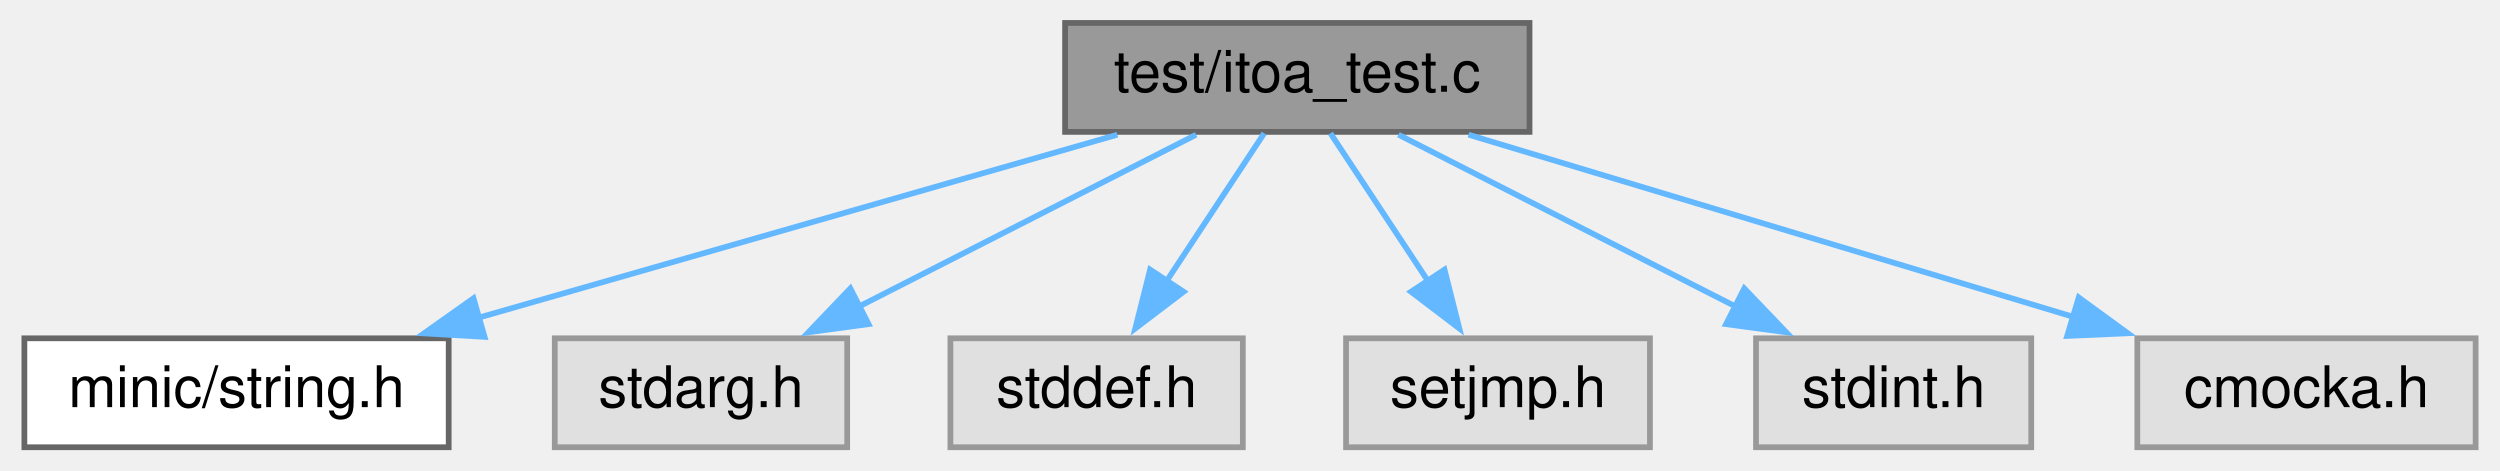
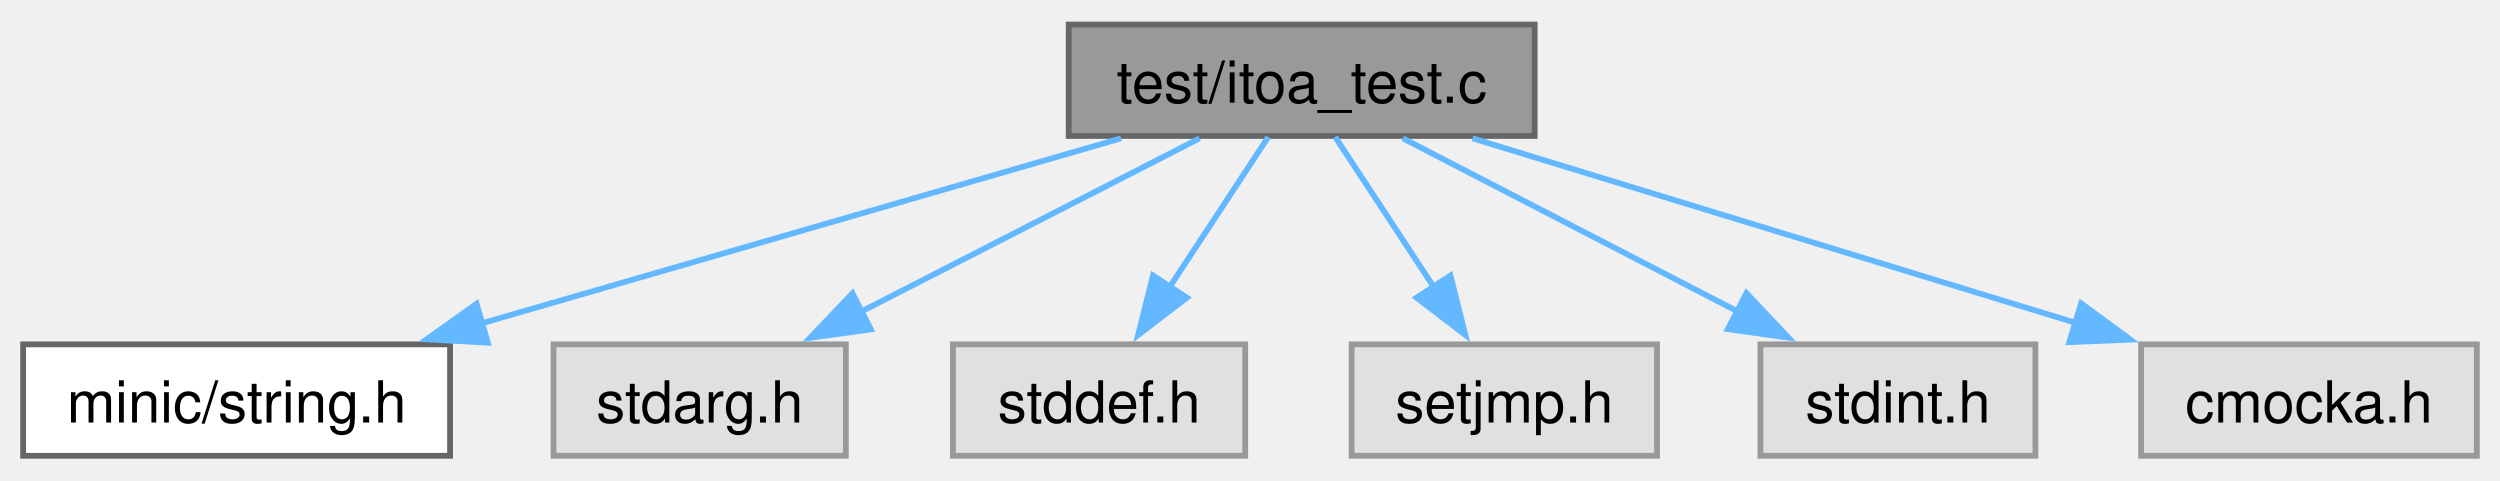
- <svg xmlns="http://www.w3.org/2000/svg" xmlns:xlink="http://www.w3.org/1999/xlink" width="436pt" height="82pt" viewBox="0.00 0.00 435.50 82.00">
-   <g id="graph0" class="graph" transform="scale(1 1) rotate(0) translate(4 78)">
-     <g id="node1" class="node">
-       <g id="a_node1">
+ <svg xmlns="http://www.w3.org/2000/svg" xmlns:xlink="http://www.w3.org/1999/xlink" width="432pt" height="83pt" viewBox="0.00 0.00 431.88 82.50">
+   <g id="graph0" class="graph" transform="scale(1 1) rotate(0) translate(4 78.5)">
+     <g id="Node000001" class="node">
+       <g id="a_Node000001">
        <a xlink:title=" ">
-           <polygon fill="#999999" stroke="#666666" points="262.5,-74 181.5,-74 181.5,-55 262.5,-55 262.5,-74" />
-           <text text-anchor="middle" x="222" y="-62" font-family="Helvetica,sans-Serif" font-size="10.00">test/itoa_test.c</text>
+           <polygon fill="#999999" stroke="#666666" points="261.12,-74.5 180.62,-74.5 180.62,-55.25 261.12,-55.25 261.12,-74.5" />
+           <text text-anchor="middle" x="220.88" y="-61" font-family="Helvetica,sans-Serif" font-size="10.00">test/itoa_test.c</text>
        </a>
      </g>
    </g>
-     <g id="node2" class="node">
-       <g id="a_node2">
+     <g id="Node000002" class="node">
+       <g id="a_Node000002">
        <a xlink:href="../../d9/dab/src_2lib_2minic_2string_8h.html" target="_top" xlink:title=" ">
-           <polygon fill="white" stroke="#666666" points="74,-19 0,-19 0,0 74,0 74,-19" />
-           <text text-anchor="middle" x="37" y="-7" font-family="Helvetica,sans-Serif" font-size="10.00">minic/string.h</text>
+           <polygon fill="white" stroke="#666666" points="73.75,-19.25 0,-19.25 0,0 73.75,0 73.75,-19.25" />
+           <text text-anchor="middle" x="36.88" y="-5.75" font-family="Helvetica,sans-Serif" font-size="10.00">minic/string.h</text>
        </a>
      </g>
    </g>
-     <g id="edge1" class="edge">
-       <path fill="none" stroke="#63b8ff" d="M190.62,-54.51C159.96,-45.73 113.09,-32.3 79.19,-22.59" />
-       <polygon fill="#63b8ff" stroke="#63b8ff" points="80.26,-19.25 69.68,-19.86 78.33,-25.98 80.26,-19.25" />
-     </g>
-     <g id="node3" class="node">
-       <g id="a_node3">
+     <g id="edge1_Node000001_Node000002" class="edge">
+       <g id="a_edge1_Node000001_Node000002">
        <a xlink:title=" ">
-           <polygon fill="#e0e0e0" stroke="#999999" points="143.5,-19 92.5,-19 92.5,0 143.5,0 143.5,-19" />
-           <text text-anchor="middle" x="118" y="-7" font-family="Helvetica,sans-Serif" font-size="10.00">stdarg.h</text>
+           <path fill="none" stroke="#63b8ff" d="M189.66,-54.84C159.26,-46.04 112.84,-32.61 79.14,-22.86" />
+           <polygon fill="#63b8ff" stroke="#63b8ff" points="80.27,-19.54 69.7,-20.12 78.33,-26.27 80.27,-19.54" />
        </a>
      </g>
    </g>
-     <g id="edge2" class="edge">
-       <path fill="none" stroke="#63b8ff" d="M204.36,-54.51C188.27,-46.31 164.25,-34.07 145.63,-24.58" />
-       <polygon fill="#63b8ff" stroke="#63b8ff" points="147.23,-21.47 136.73,-20.05 144.05,-27.7 147.23,-21.47" />
-     </g>
-     <g id="node4" class="node">
-       <g id="a_node4">
+     <g id="Node000003" class="node">
+       <g id="a_Node000003">
        <a xlink:title=" ">
-           <polygon fill="#e0e0e0" stroke="#999999" points="212.5,-19 161.5,-19 161.5,0 212.5,0 212.5,-19" />
-           <text text-anchor="middle" x="187" y="-7" font-family="Helvetica,sans-Serif" font-size="10.00">stddef.h</text>
+           <polygon fill="#e0e0e0" stroke="#999999" points="142.12,-19.25 91.62,-19.25 91.62,0 142.12,0 142.12,-19.25" />
+           <text text-anchor="middle" x="116.88" y="-5.75" font-family="Helvetica,sans-Serif" font-size="10.00">stdarg.h</text>
        </a>
      </g>
    </g>
-     <g id="edge3" class="edge">
-       <path fill="none" stroke="#63b8ff" d="M216.22,-54.75C211.59,-47.73 204.93,-37.64 199.13,-28.87" />
-       <polygon fill="#63b8ff" stroke="#63b8ff" points="202.17,-27.12 193.74,-20.71 196.33,-30.98 202.17,-27.12" />
-     </g>
-     <g id="node5" class="node">
-       <g id="a_node5">
+     <g id="edge2_Node000001_Node000003" class="edge">
+       <g id="a_edge2_Node000001_Node000003">
        <a xlink:title=" ">
-           <polygon fill="#e0e0e0" stroke="#999999" points="283.5,-19 230.5,-19 230.5,0 283.5,0 283.5,-19" />
-           <text text-anchor="middle" x="257" y="-7" font-family="Helvetica,sans-Serif" font-size="10.00">setjmp.h</text>
+           <path fill="none" stroke="#63b8ff" d="M203.23,-54.84C187.25,-46.66 163.42,-34.46 144.84,-24.94" />
+           <polygon fill="#63b8ff" stroke="#63b8ff" points="146.45,-21.83 135.95,-20.39 143.26,-28.07 146.45,-21.83" />
        </a>
      </g>
    </g>
-     <g id="edge4" class="edge">
-       <path fill="none" stroke="#63b8ff" d="M227.78,-54.75C232.41,-47.73 239.07,-37.64 244.87,-28.87" />
-       <polygon fill="#63b8ff" stroke="#63b8ff" points="247.67,-30.98 250.26,-20.71 241.83,-27.12 247.67,-30.98" />
-     </g>
-     <g id="node6" class="node">
-       <g id="a_node6">
+     <g id="Node000004" class="node">
+       <g id="a_Node000004">
        <a xlink:title=" ">
-           <polygon fill="#e0e0e0" stroke="#999999" points="350,-19 302,-19 302,0 350,0 350,-19" />
-           <text text-anchor="middle" x="326" y="-7" font-family="Helvetica,sans-Serif" font-size="10.00">stdint.h</text>
+           <polygon fill="#e0e0e0" stroke="#999999" points="211.12,-19.25 160.62,-19.25 160.62,0 211.12,0 211.12,-19.25" />
+           <text text-anchor="middle" x="185.88" y="-5.75" font-family="Helvetica,sans-Serif" font-size="10.00">stddef.h</text>
        </a>
      </g>
    </g>
-     <g id="edge5" class="edge">
-       <path fill="none" stroke="#63b8ff" d="M239.64,-54.51C255.73,-46.31 279.75,-34.07 298.37,-24.58" />
-       <polygon fill="#63b8ff" stroke="#63b8ff" points="299.95,-27.7 307.27,-20.05 296.77,-21.47 299.95,-27.7" />
-     </g>
-     <g id="node7" class="node">
-       <g id="a_node7">
+     <g id="edge3_Node000001_Node000004" class="edge">
+       <g id="a_edge3_Node000001_Node000004">
        <a xlink:title=" ">
-           <polygon fill="#e0e0e0" stroke="#999999" points="427.5,-19 368.5,-19 368.5,0 427.5,0 427.5,-19" />
-           <text text-anchor="middle" x="398" y="-7" font-family="Helvetica,sans-Serif" font-size="10.00">cmocka.h</text>
+           <path fill="none" stroke="#63b8ff" d="M215.1,-55.08C210.46,-48.03 203.8,-37.9 198.01,-29.08" />
+           <polygon fill="#63b8ff" stroke="#63b8ff" points="201.03,-27.31 192.61,-20.87 195.18,-31.15 201.03,-27.31" />
        </a>
      </g>
    </g>
-     <g id="edge6" class="edge">
-       <path fill="none" stroke="#63b8ff" d="M251.86,-54.51C280.89,-45.76 325.22,-32.42 357.44,-22.71" />
-       <polygon fill="#63b8ff" stroke="#63b8ff" points="358.28,-26.12 366.84,-19.88 356.26,-19.41 358.28,-26.12" />
+     <g id="Node000005" class="node">
+       <g id="a_Node000005">
+         <a xlink:title=" ">
+           <polygon fill="#e0e0e0" stroke="#999999" points="282.25,-19.25 229.5,-19.25 229.5,0 282.25,0 282.25,-19.25" />
+           <text text-anchor="middle" x="255.88" y="-5.75" font-family="Helvetica,sans-Serif" font-size="10.00">setjmp.h</text>
+         </a>
+       </g>
+     </g>
+     <g id="edge4_Node000001_Node000005" class="edge">
+       <g id="a_edge4_Node000001_Node000005">
+         <a xlink:title=" ">
+           <path fill="none" stroke="#63b8ff" d="M226.65,-55.08C231.29,-48.03 237.95,-37.9 243.74,-29.08" />
+           <polygon fill="#63b8ff" stroke="#63b8ff" points="246.57,-31.15 249.14,-20.87 240.72,-27.31 246.57,-31.15" />
+         </a>
+       </g>
+     </g>
+     <g id="Node000006" class="node">
+       <g id="a_Node000006">
+         <a xlink:title=" ">
+           <polygon fill="#e0e0e0" stroke="#999999" points="347.62,-19.25 300.12,-19.25 300.12,0 347.62,0 347.62,-19.25" />
+           <text text-anchor="middle" x="323.88" y="-5.75" font-family="Helvetica,sans-Serif" font-size="10.00">stdint.h</text>
+         </a>
+       </g>
+     </g>
+     <g id="edge5_Node000001_Node000006" class="edge">
+       <g id="a_edge5_Node000001_Node000006">
+         <a xlink:title=" ">
+           <path fill="none" stroke="#63b8ff" d="M238.35,-54.84C254.18,-46.66 277.78,-34.46 296.18,-24.94" />
+           <polygon fill="#63b8ff" stroke="#63b8ff" points="297.7,-28.1 304.97,-20.4 294.48,-21.88 297.7,-28.1" />
+         </a>
+       </g>
+     </g>
+     <g id="Node000007" class="node">
+       <g id="a_Node000007">
+         <a xlink:title=" ">
+           <polygon fill="#e0e0e0" stroke="#999999" points="423.88,-19.25 365.88,-19.25 365.88,0 423.88,0 423.88,-19.25" />
+           <text text-anchor="middle" x="394.88" y="-5.75" font-family="Helvetica,sans-Serif" font-size="10.00">cmocka.h</text>
+         </a>
+       </g>
+     </g>
+     <g id="edge6_Node000001_Node000007" class="edge">
+       <g id="a_edge6_Node000001_Node000007">
+         <a xlink:title=" ">
+           <path fill="none" stroke="#63b8ff" d="M250.39,-54.84C279.1,-46.06 322.92,-32.64 354.78,-22.9" />
+           <polygon fill="#63b8ff" stroke="#63b8ff" points="355.52,-26.33 364.06,-20.06 353.47,-19.64 355.52,-26.33" />
+         </a>
+       </g>
    </g>
  </g>
</svg>
